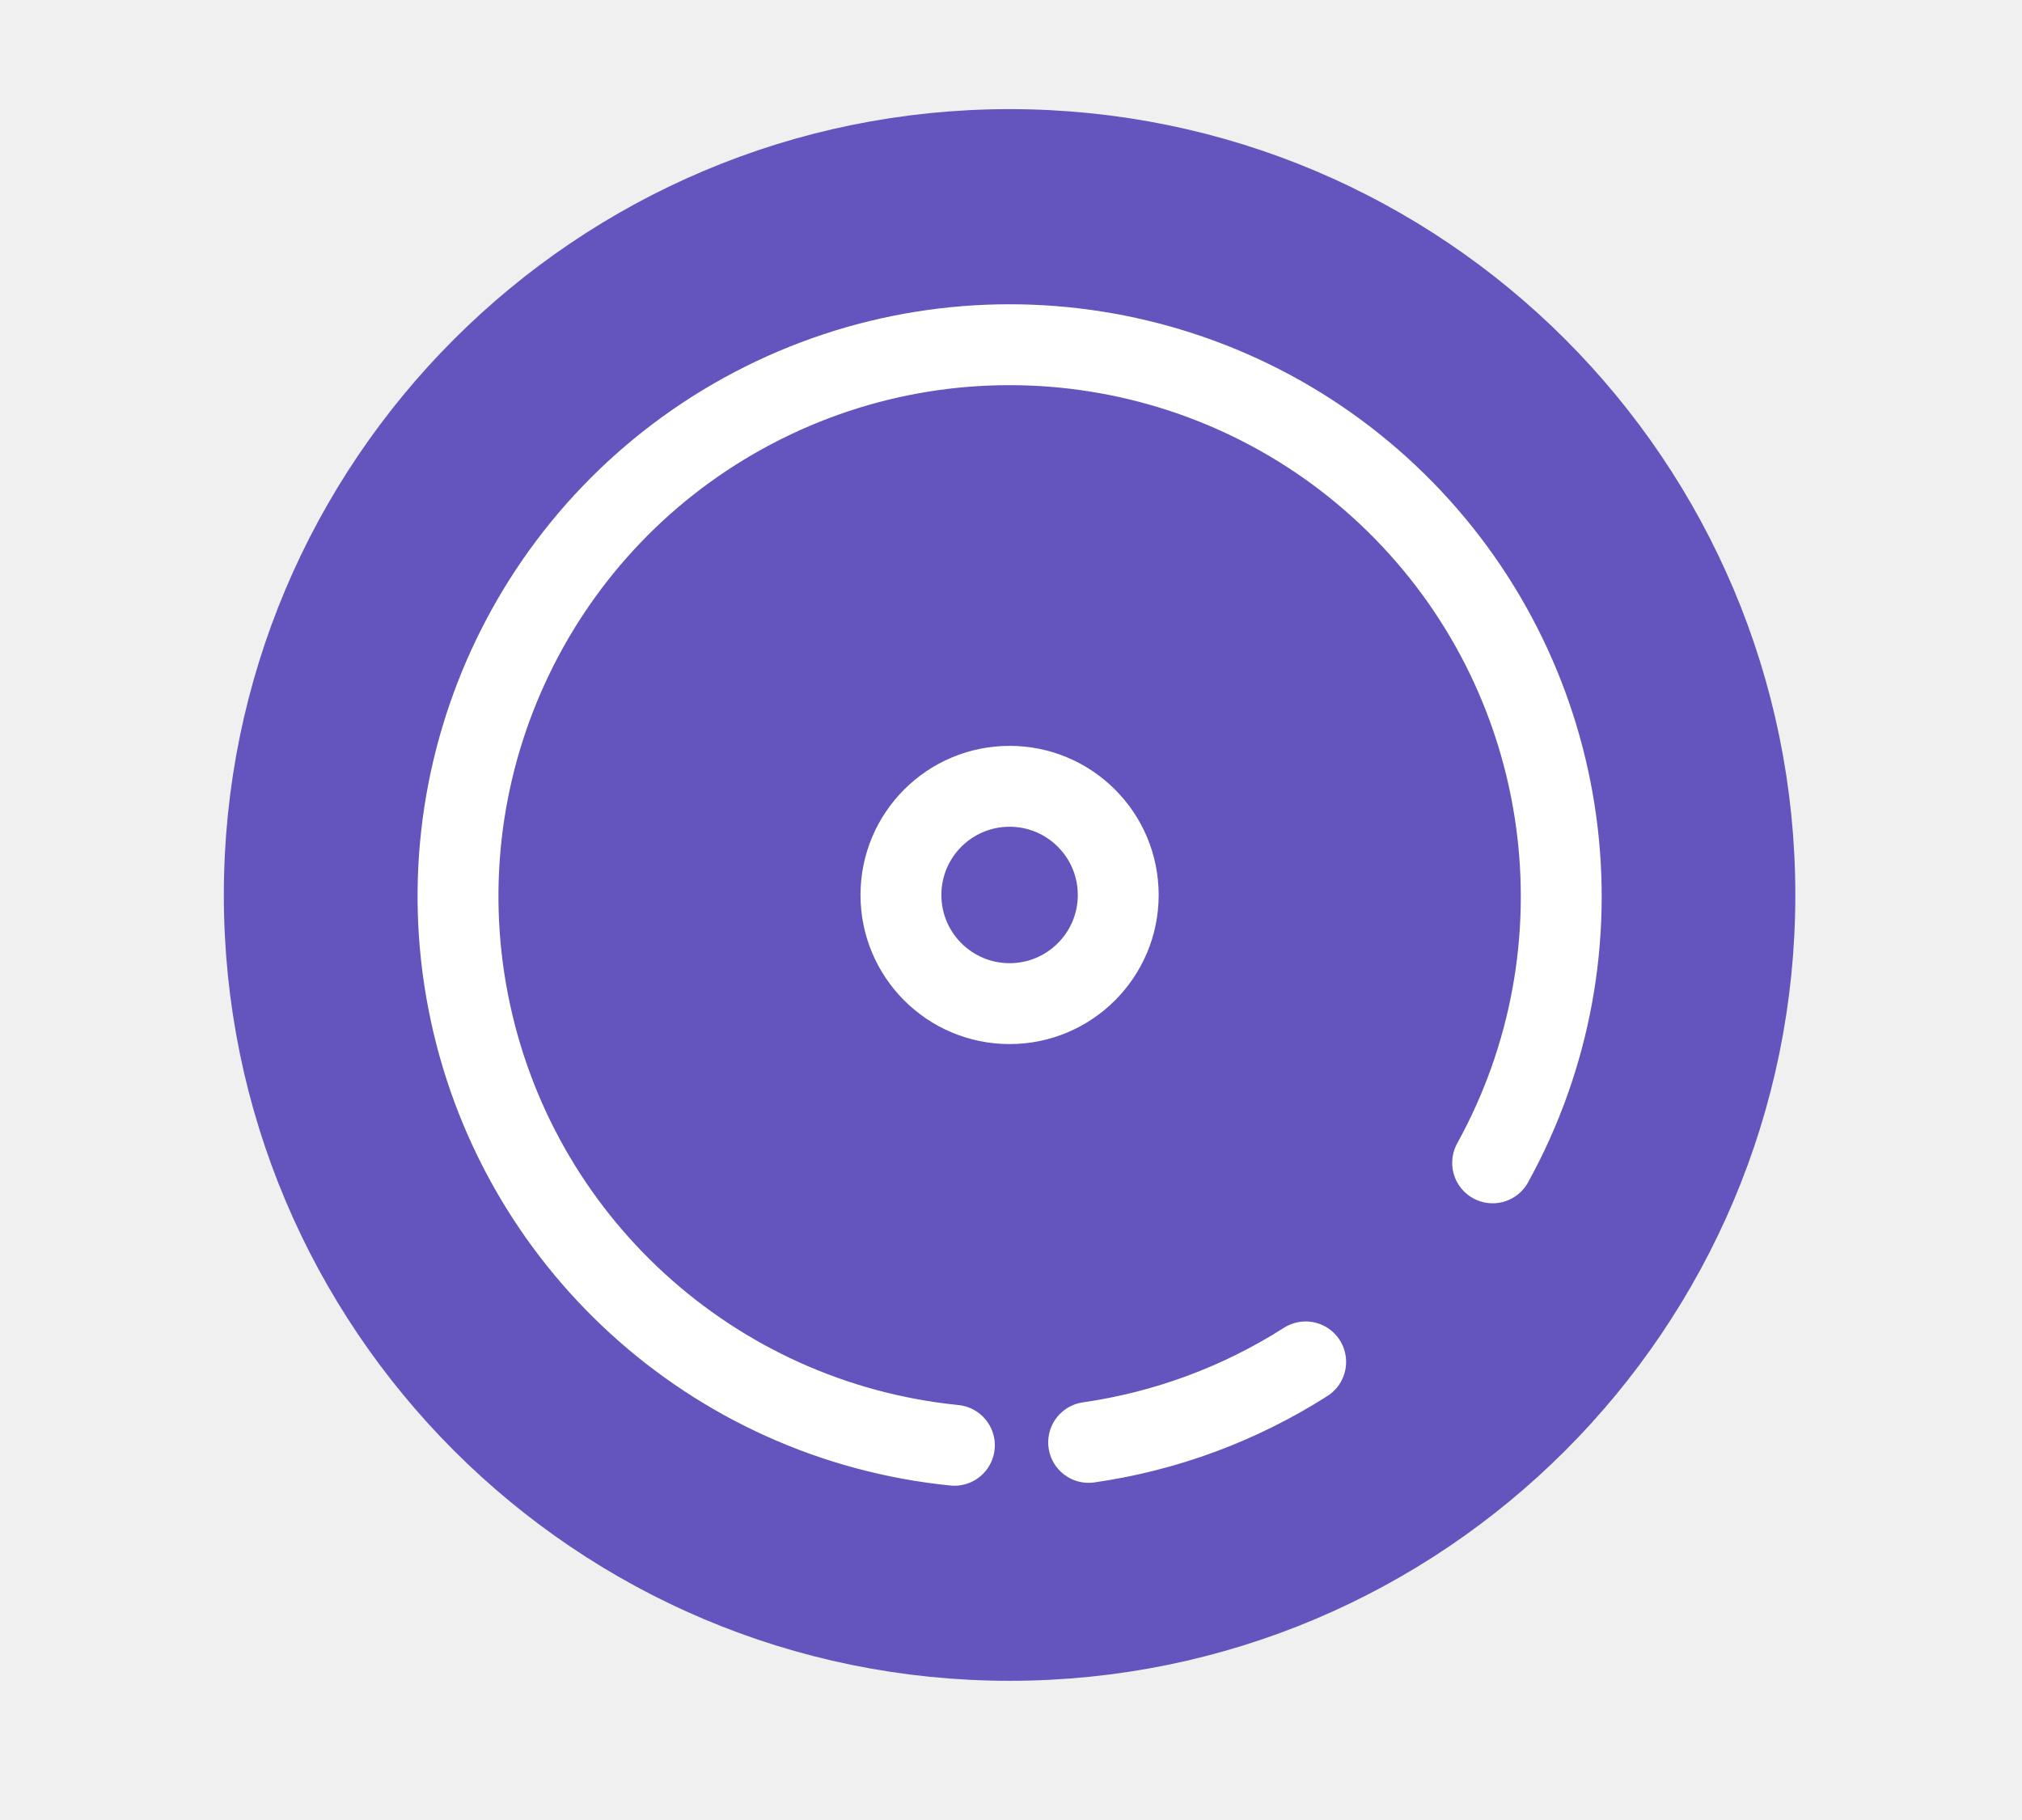
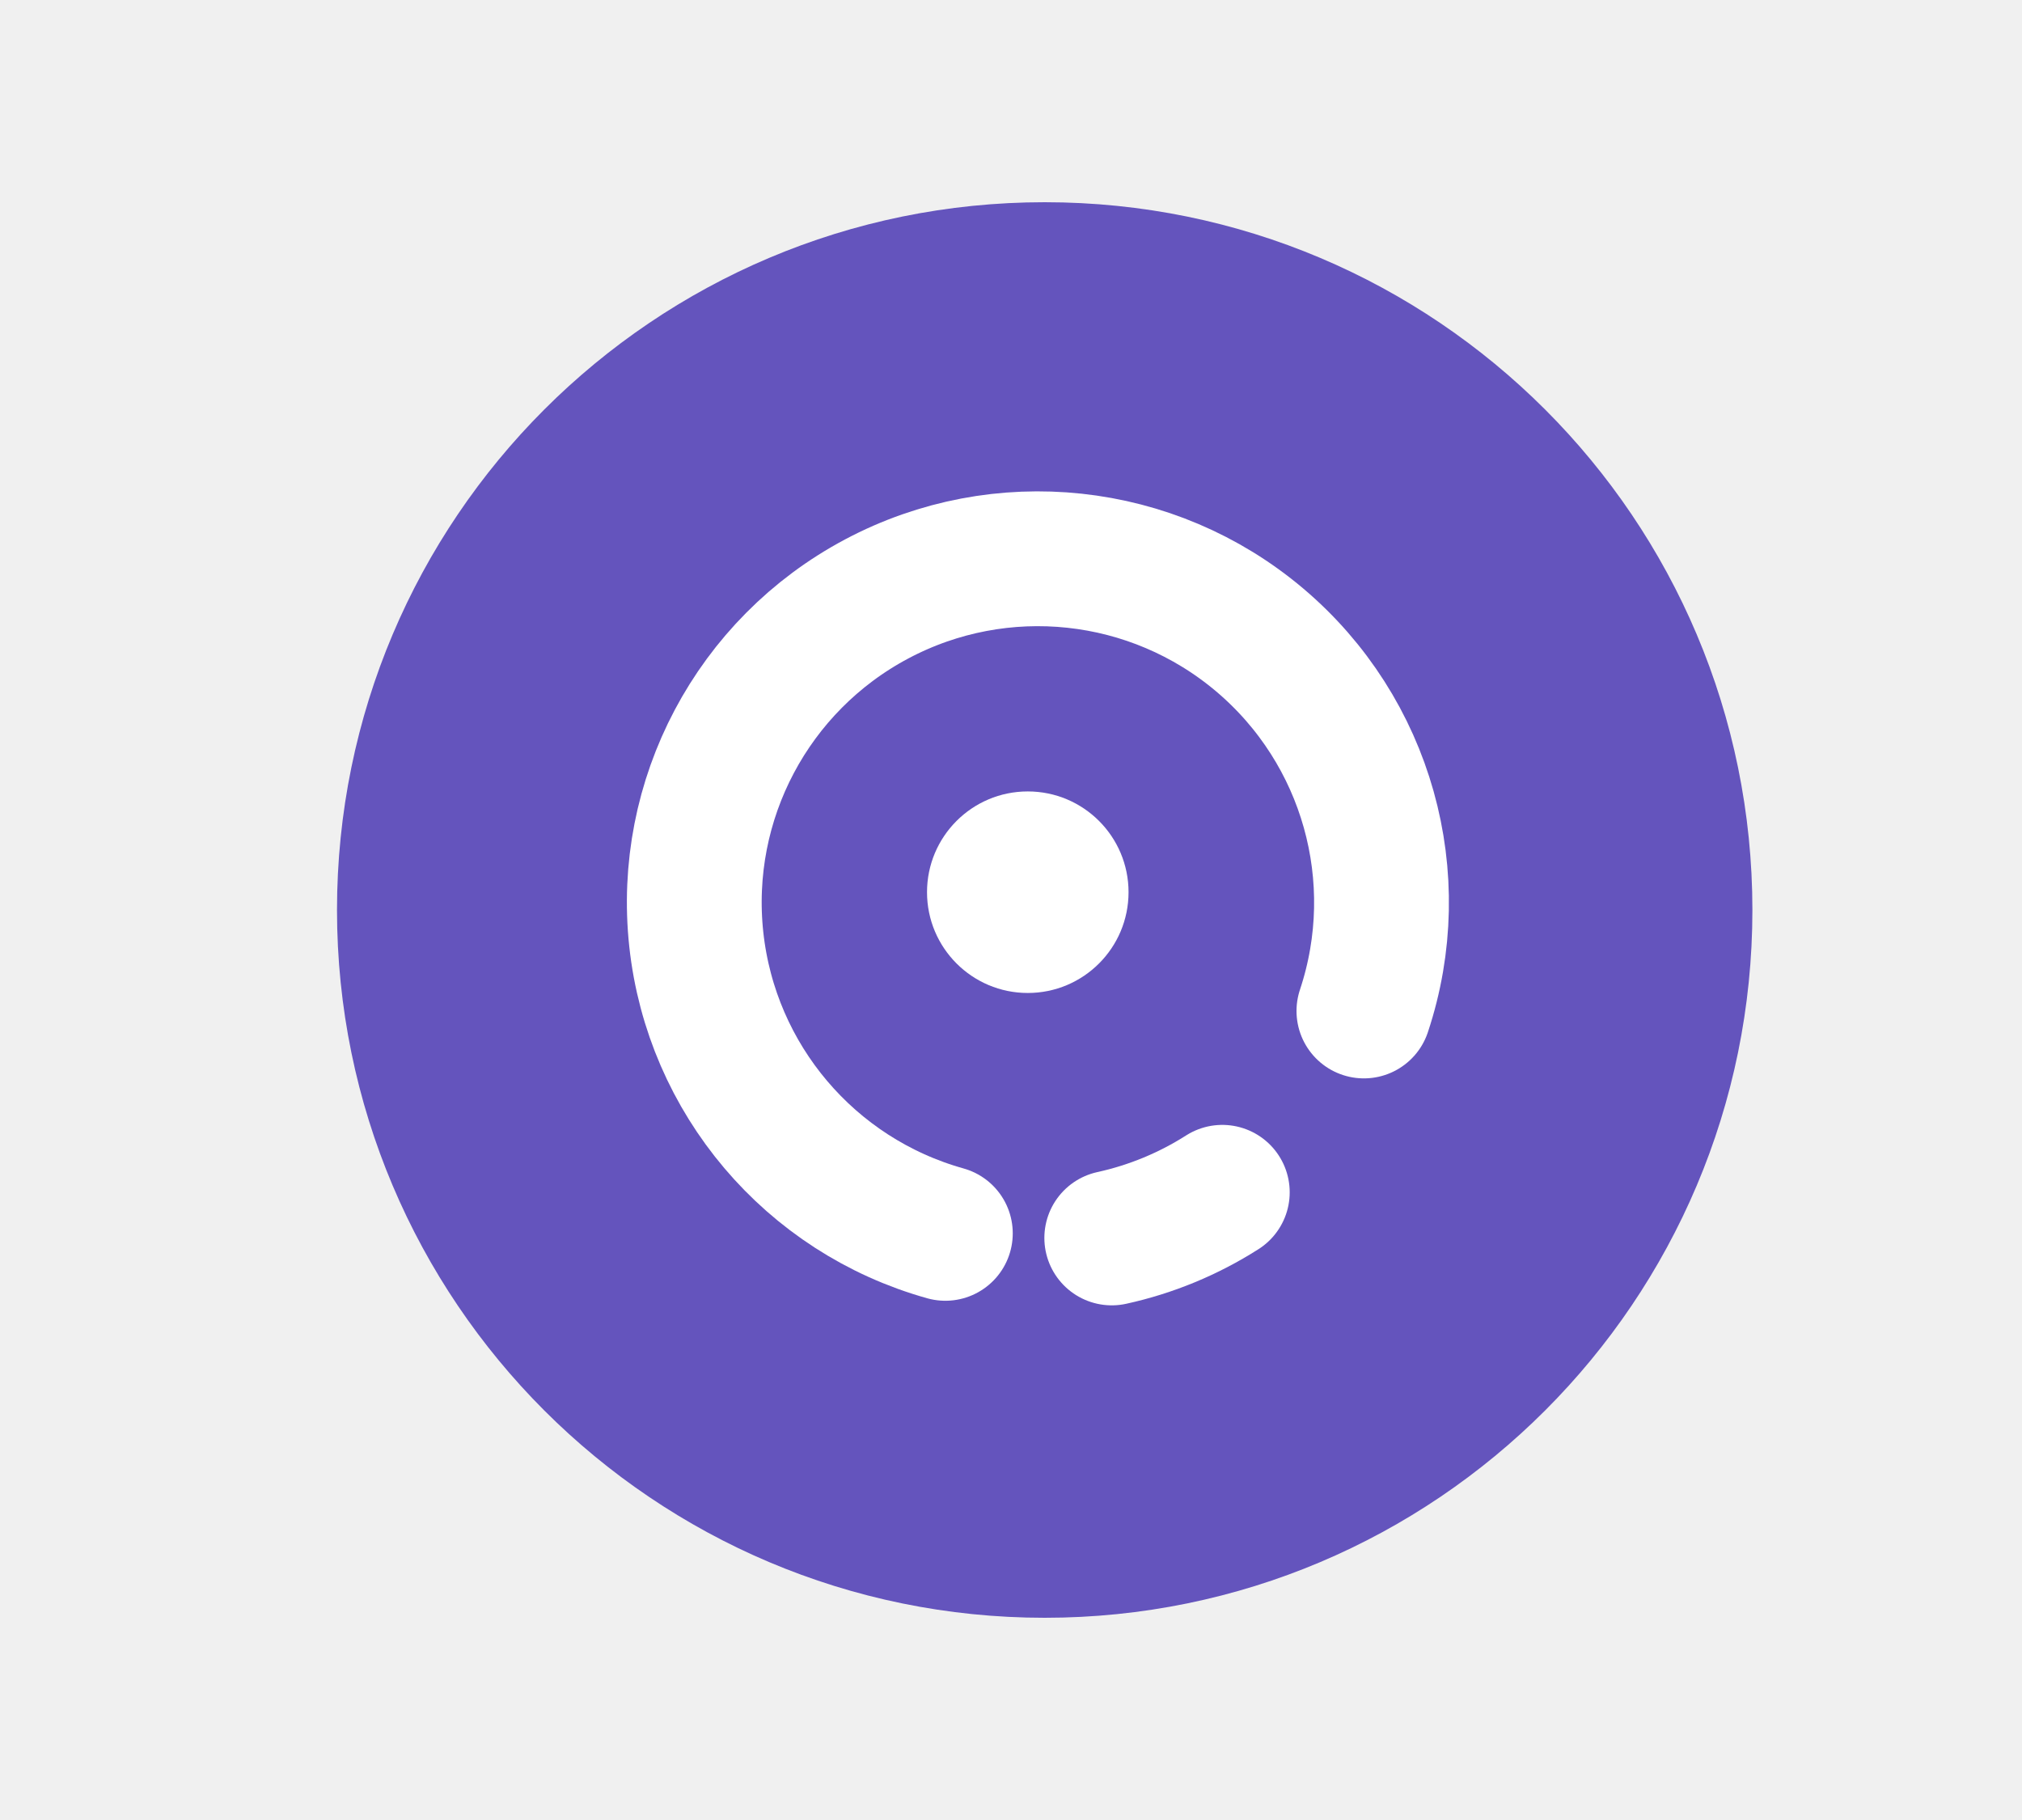
<svg xmlns="http://www.w3.org/2000/svg" width="30" height="27" viewBox="0 0 30 27">
-   <g fill="none" fill-rule="evenodd" stroke-width="1.2" transform="translate(3.177 2)">
-     <circle cx="11.802" cy="11.277" r="11.058" fill="#6454BD" stroke="#6454BD" />
-     <path stroke="#FFF" stroke-linecap="round" d="M12.975 19.398a8.134 8.134 0 0 0 3.22-1.194m2.774-2.953a8.184 8.184 0 1 0-7.986 4.19" />
-     <circle cx="11.802" cy="11.277" r="1.612" stroke="#FFF" />
+   <g fill="none" fill-rule="evenodd" transform="translate(6 4)">
+     <circle cx="9.5" cy="9.5" r="9.5" fill="#6454BD" stroke="#6454BD" stroke-width="2" />
+     <path fill="#FFF" stroke="#FFF" stroke-linecap="round" stroke-width="2" d="M10.495 14.365a5.068 5.068 0 0 0 1.64-.677" />
+     <path stroke="#FFF" stroke-linecap="round" stroke-width="2" d="M14.236 10.998a5.098 5.098 0 1 0-6.21 3.299" />
+     <circle cx="9.249" cy="9.236" r="1.495" fill="#FFF" />
  </g>
</svg>
